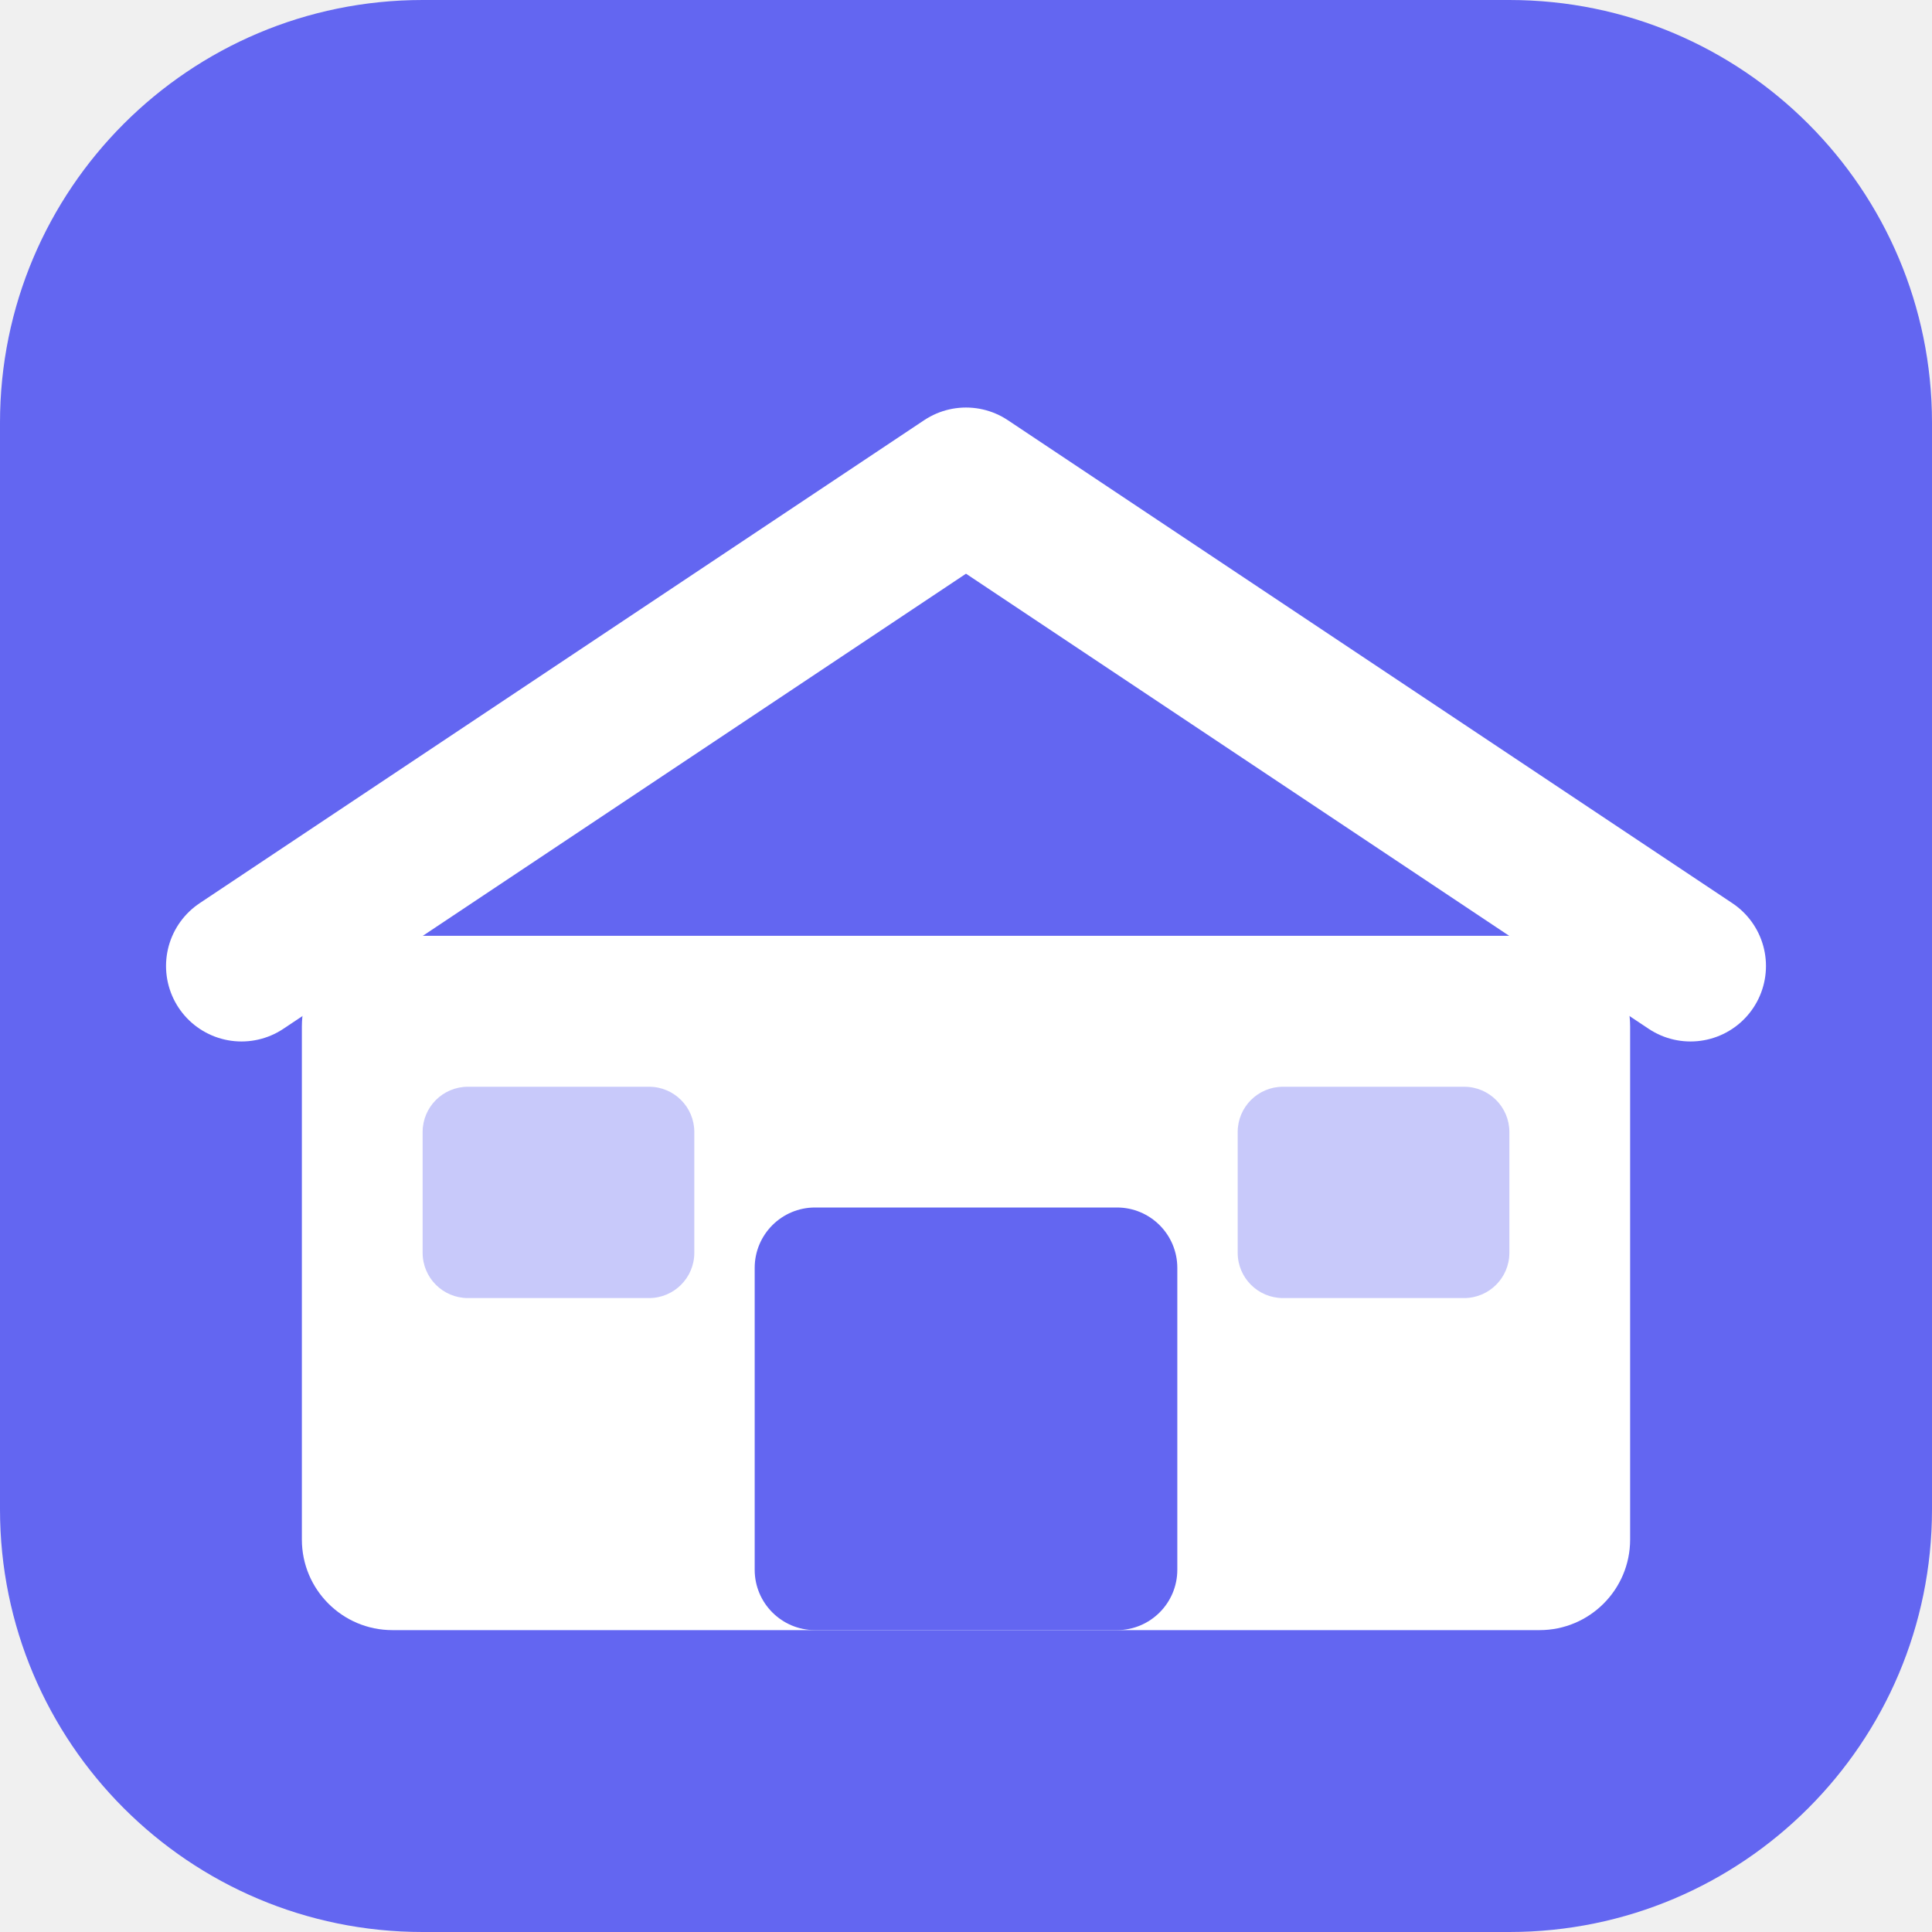
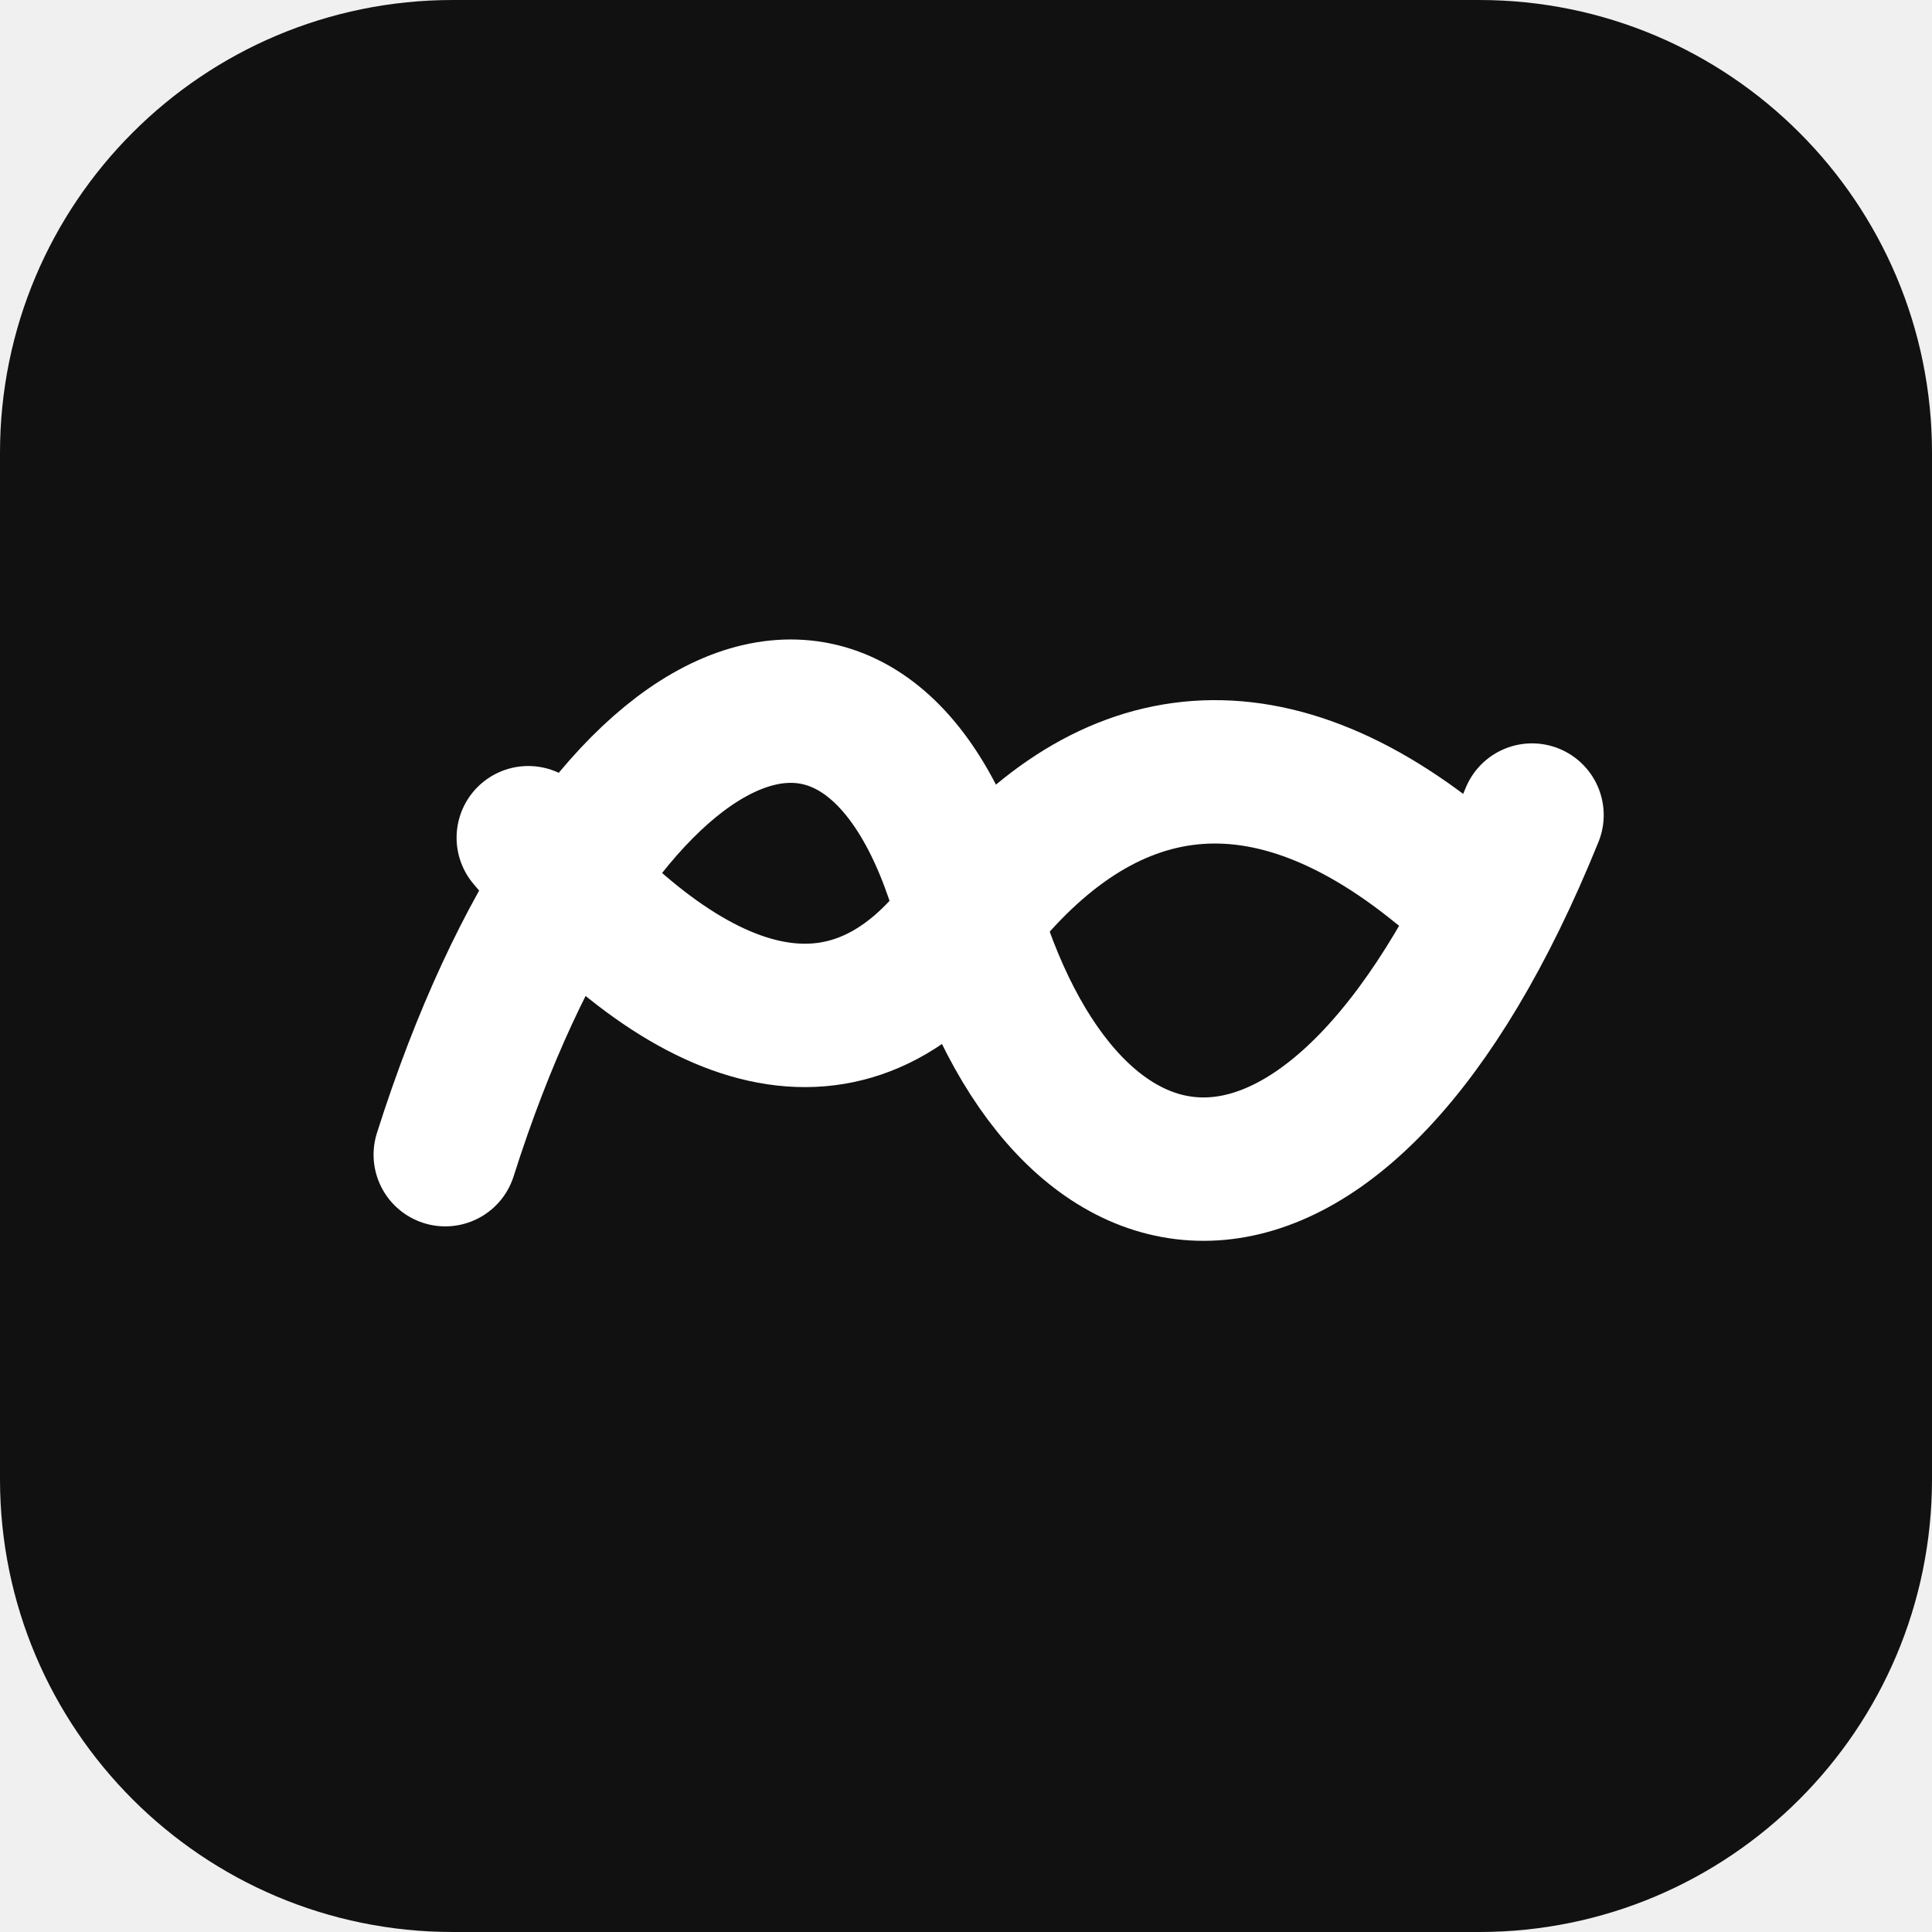
- <svg xmlns="http://www.w3.org/2000/svg" viewBox="0 0 32 32">
-   <rect width="32" height="32" rx="7" fill="#6366f1" />
-   <path d="M4 16 L16 8 L28 16" fill="none" stroke="white" stroke-width="2.5" stroke-linejoin="round" stroke-linecap="round" />
-   <rect x="5" y="15.5" width="22" height="11.5" rx="1.5" fill="white" />
-   <rect x="7" y="18" width="4.5" height="3.5" rx="0.75" fill="rgba(99,102,241,0.35)" />
-   <rect x="20.5" y="18" width="4.5" height="3.5" rx="0.75" fill="rgba(99,102,241,0.35)" />
-   <rect x="12.5" y="20" width="7" height="7" rx="1" fill="#6366f1" />
+ <svg xmlns="http://www.w3.org/2000/svg" viewBox="0 0 512 512" role="img">
+   <rect width="512" height="512" rx="120" fill="#111111" />
+   <g fill="none" stroke="#ffffff" stroke-width="38" stroke-linecap="round" stroke-linejoin="round">
+     <path d="M118 306C158 180 231 151 256 240C282 332 355 342 406 216" />
+     <path d="M140 222C183 273 225 286 256 244C290 199 333 190 382 230" />
+   </g>
</svg>
